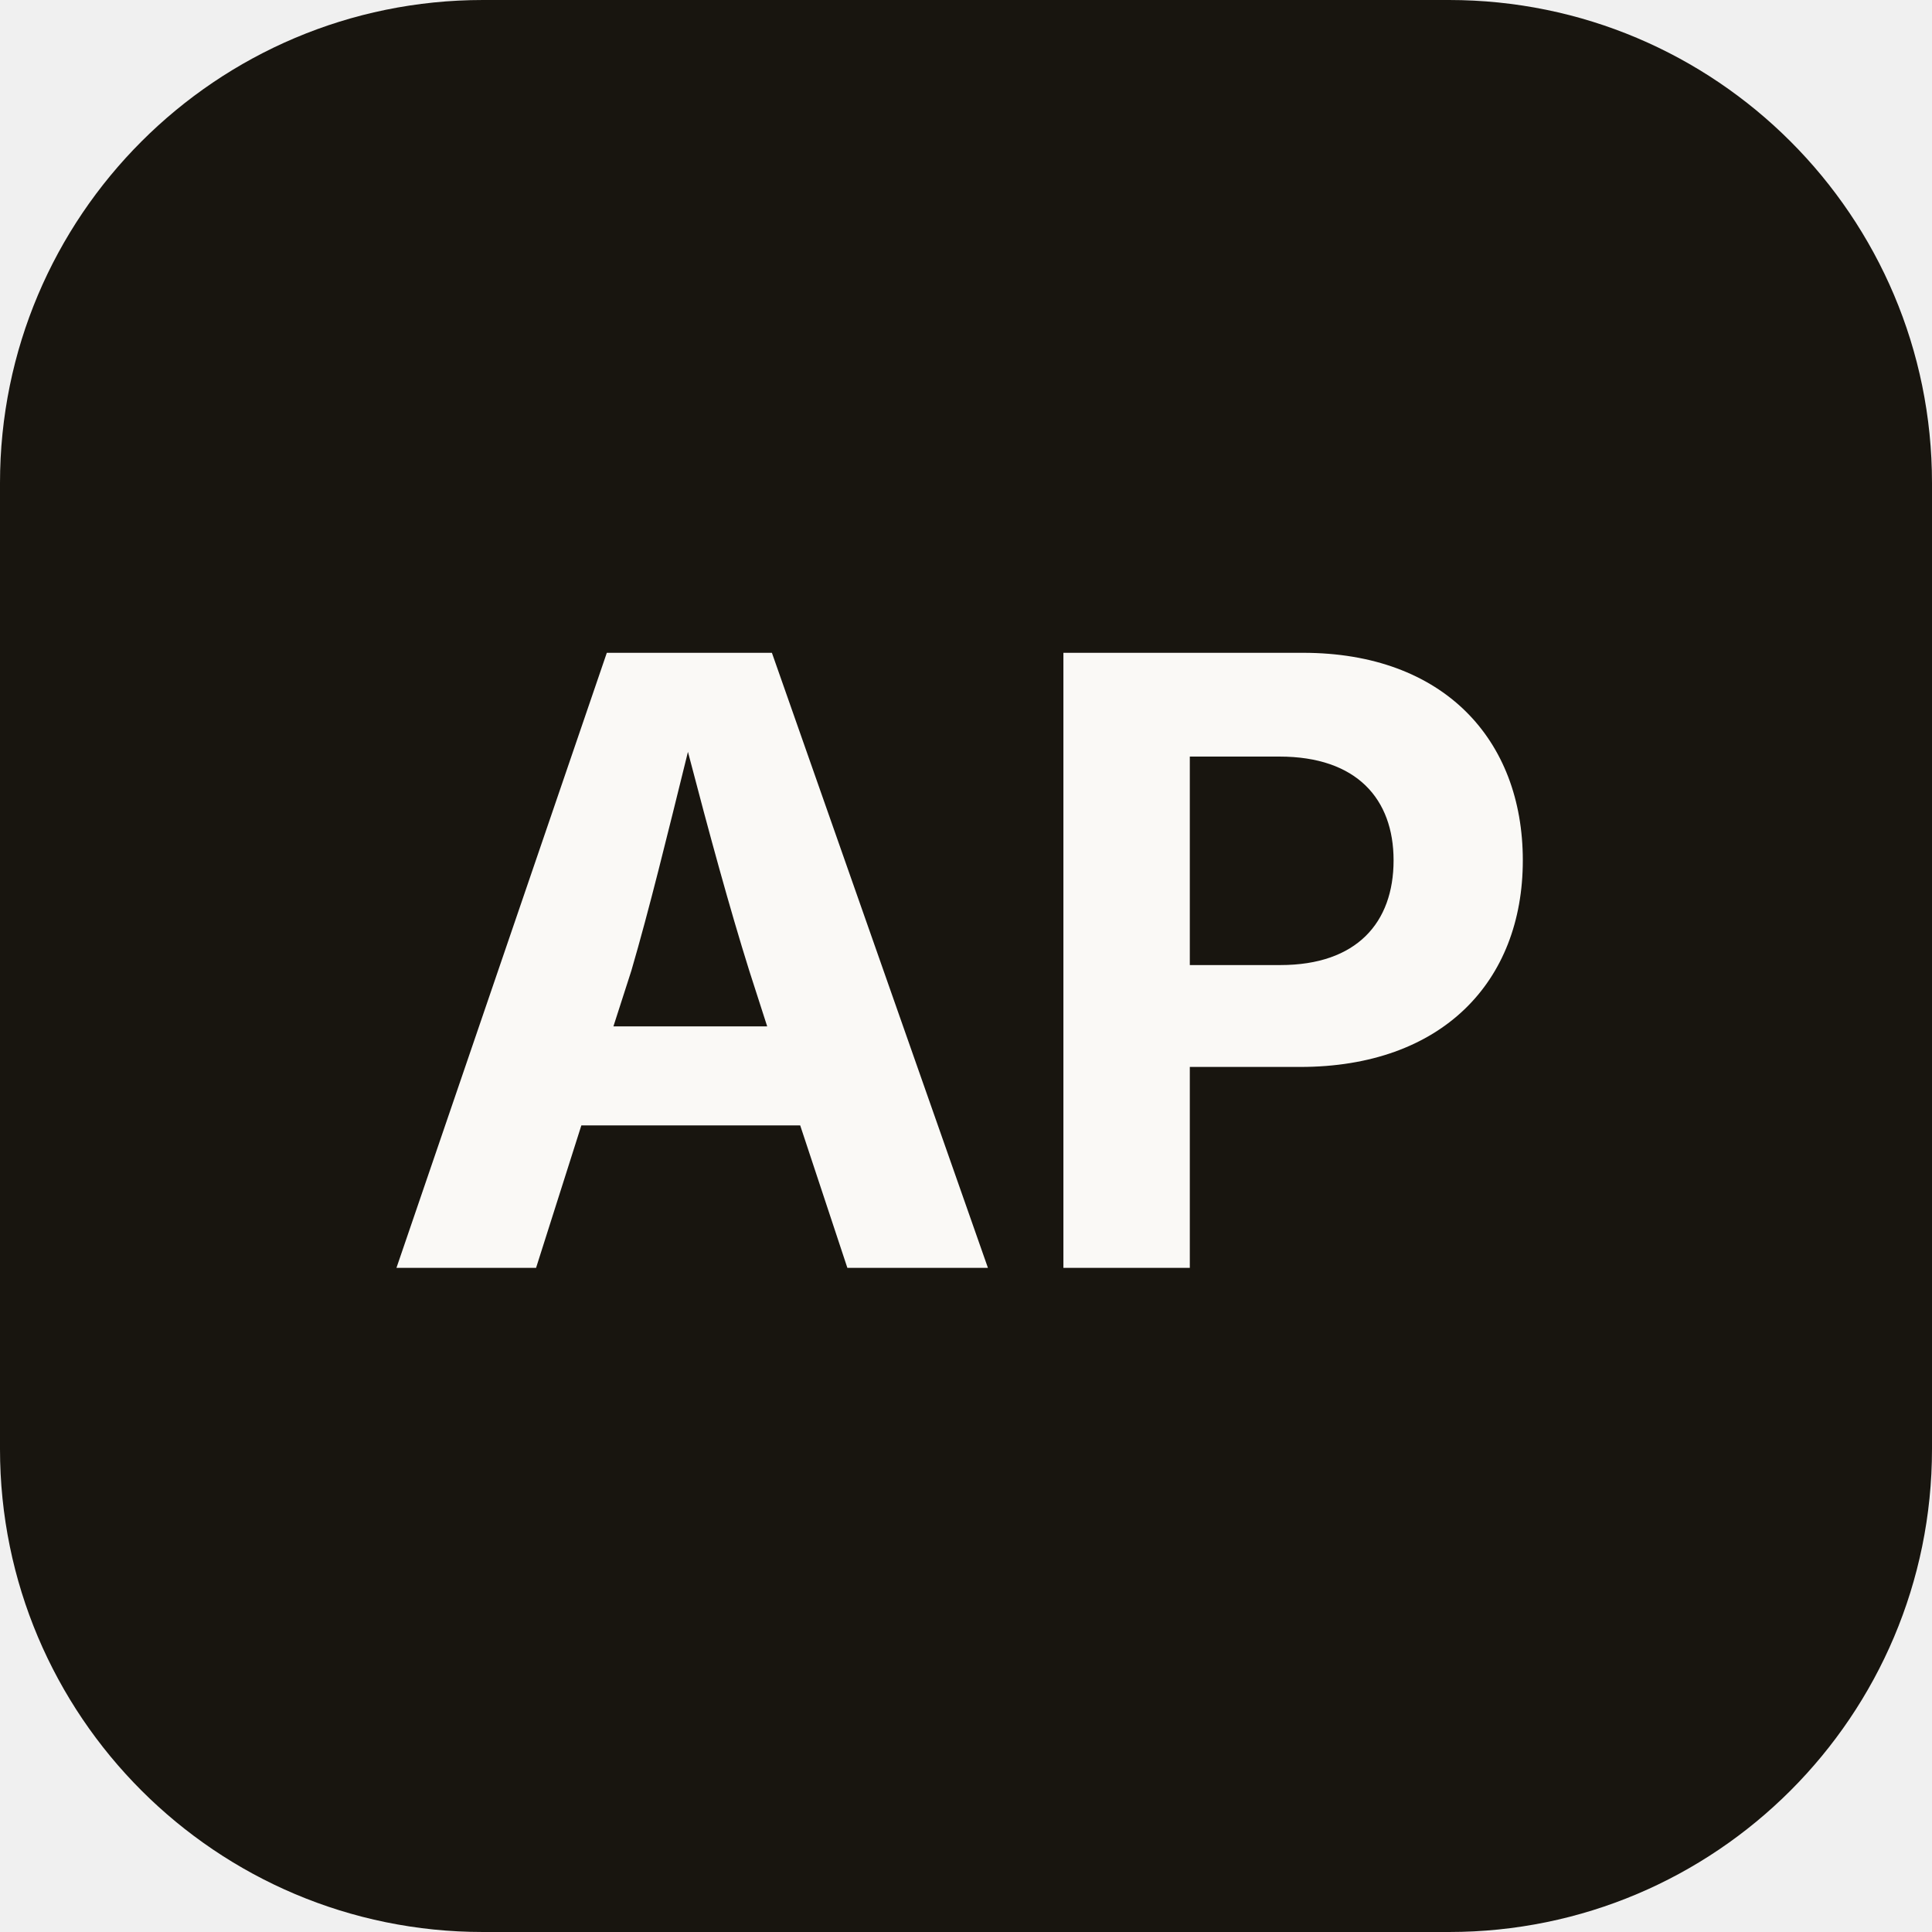
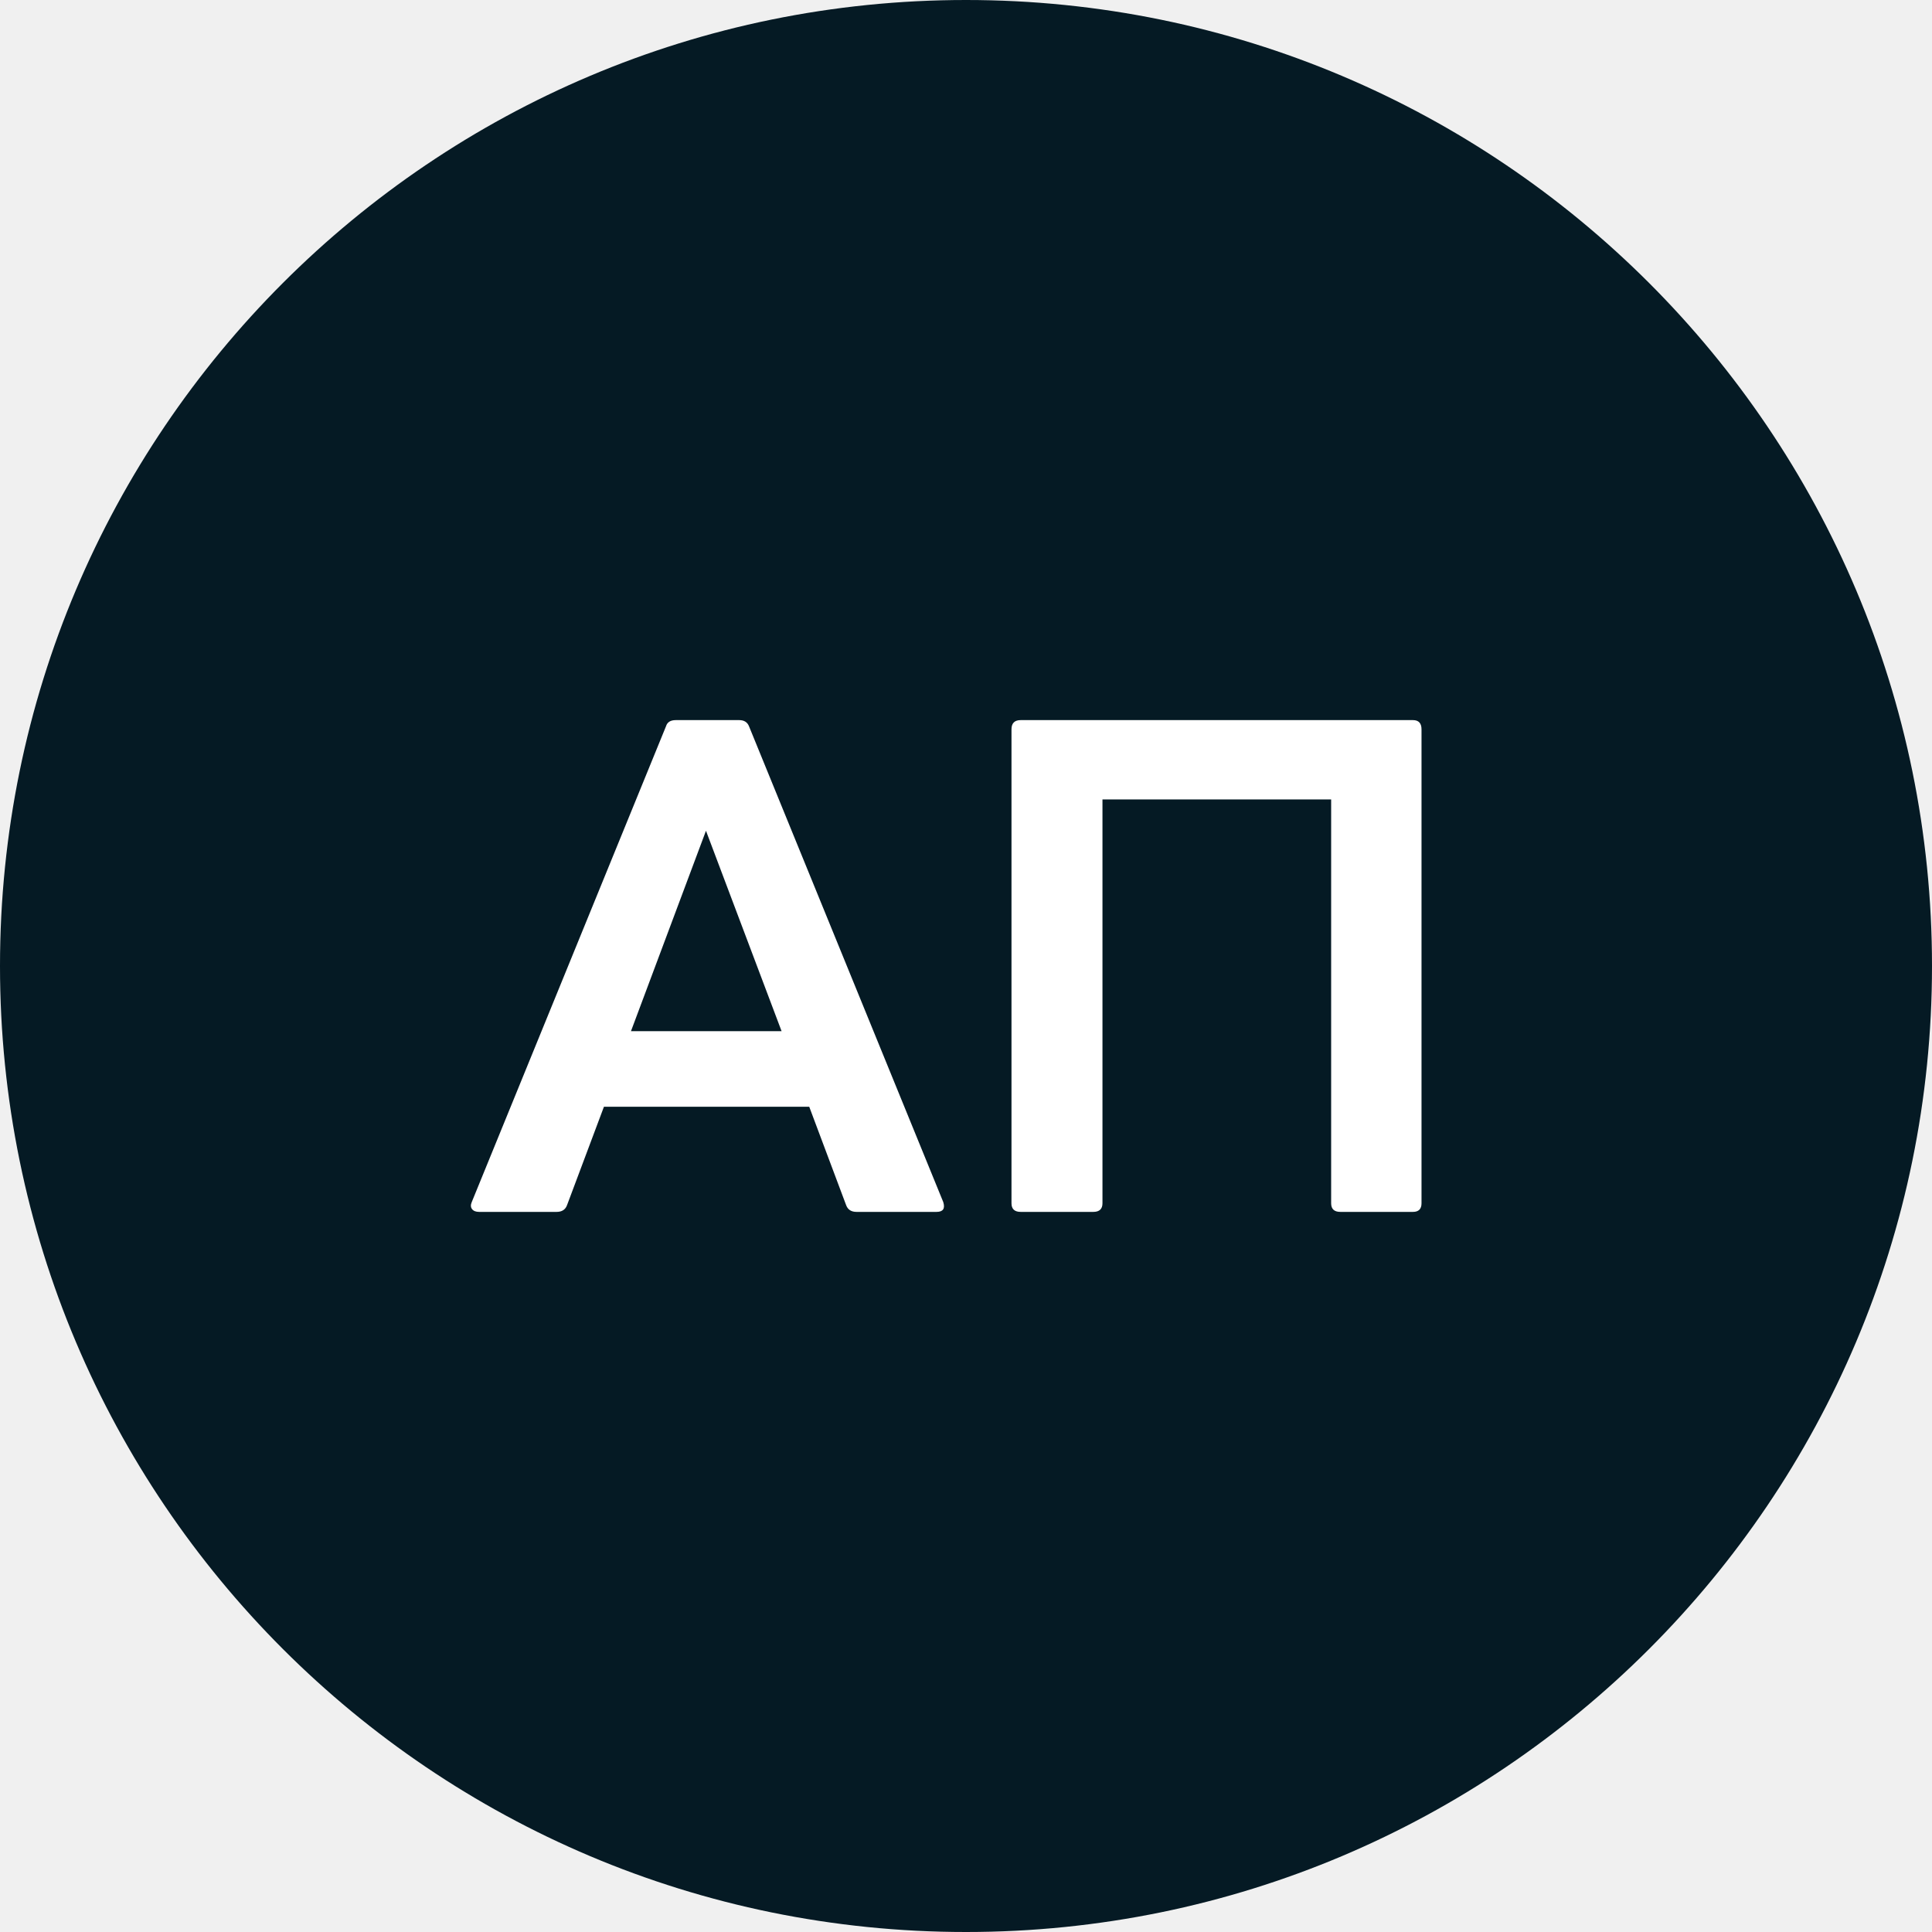
- <svg xmlns="http://www.w3.org/2000/svg" viewBox="0 0 32 32">
-   <rect width="32" height="32" rx="8" fill="#18150F" />
-   <text x="16" y="21" font-family="Inter, system-ui, sans-serif" font-size="14" font-weight="700" fill="#FAF9F6" text-anchor="middle">AP</text>
+ <svg xmlns="http://www.w3.org/2000/svg" viewBox="0 0 44 44">
+   <circle cx="22" cy="22" r="22" fill="#051a24" />
+   <g fill="#fff">
+     <path transform="translate(10.408 27.152) scale(0.014 -0.014)" d="M36 -32Q28 -32 24.5 -27.5Q21 -23 24 -16L340 758Q343 768 356 768L459 768Q471 768 475 758L791 -16Q796 -32 780 -32L650 -32Q637 -32 633 -21L573 139L239 139L179 -21Q175 -32 162 -32ZM405 588L283 262L528 262Z" />
+     <path transform="translate(21.818 27.152) scale(0.014 -0.014)" d="M740 768Q754 768 754 753L754 -18Q754 -32 740 -32L622 -32Q607 -32 607 -18L607 639L235 639L235 -18Q235 -32 220 -32L102 -32Q87 -32 87 -18L87 753Q87 768 102 768Z" />
+   </g>
</svg>
